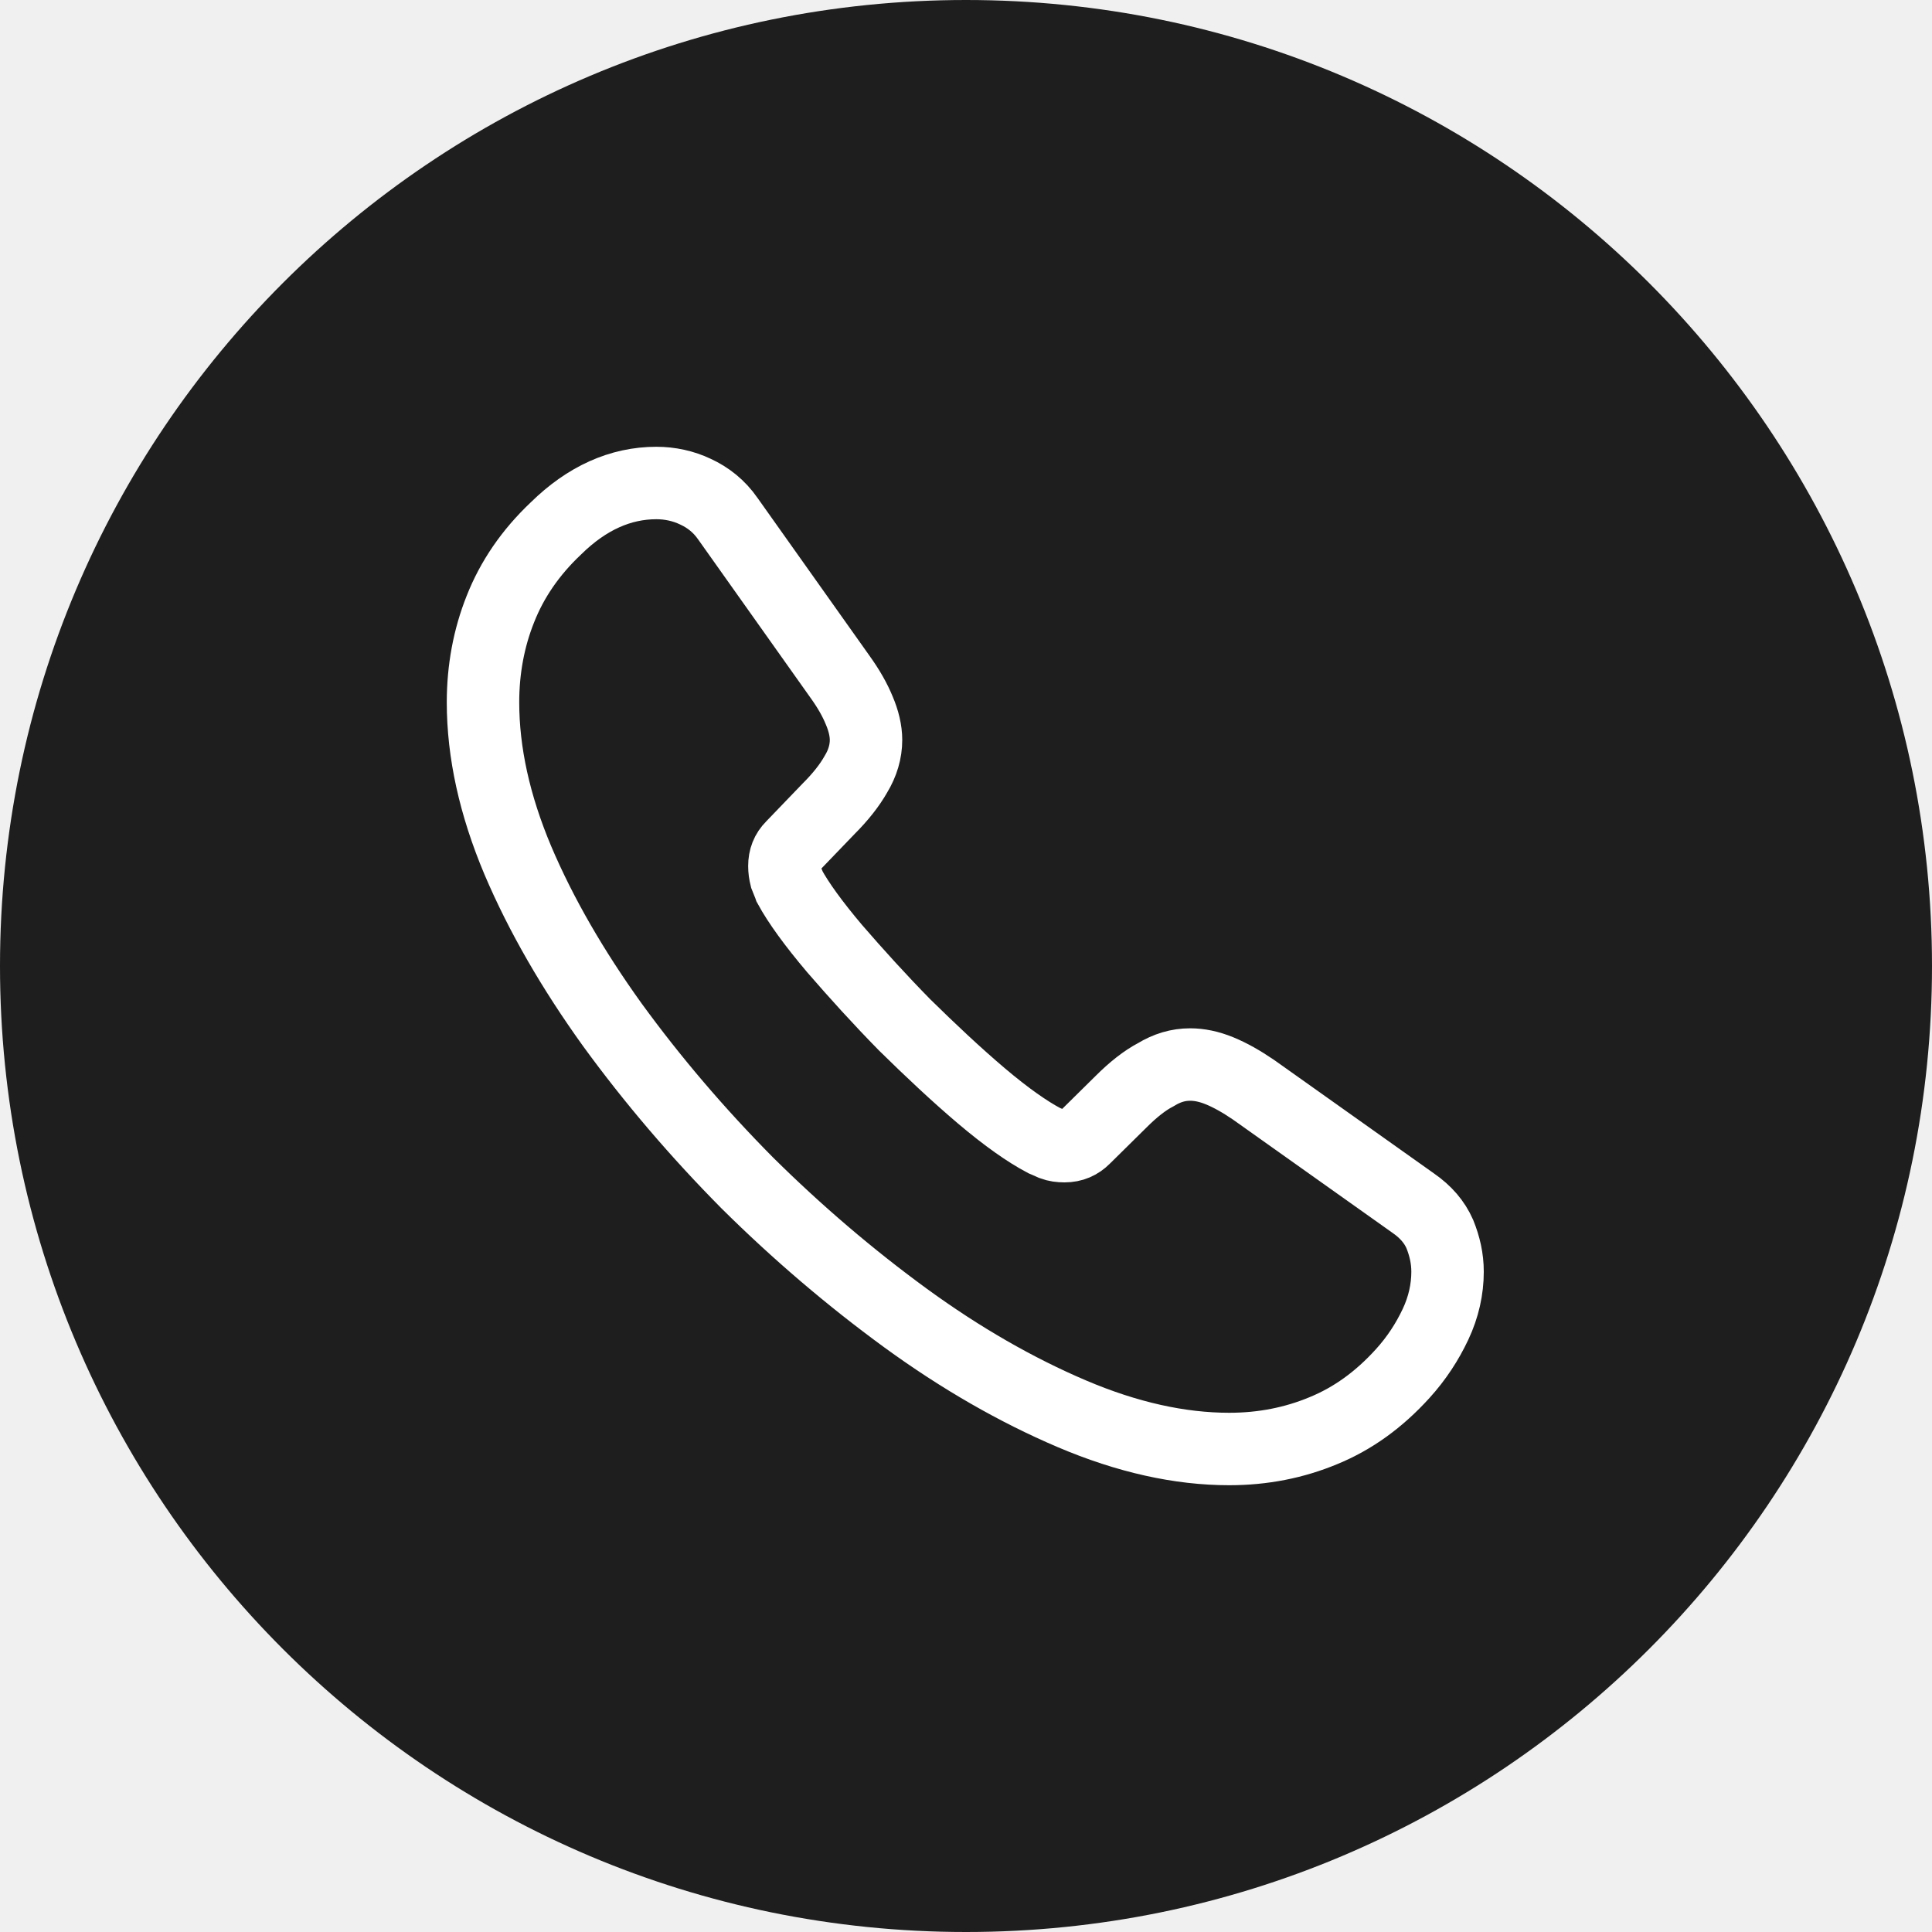
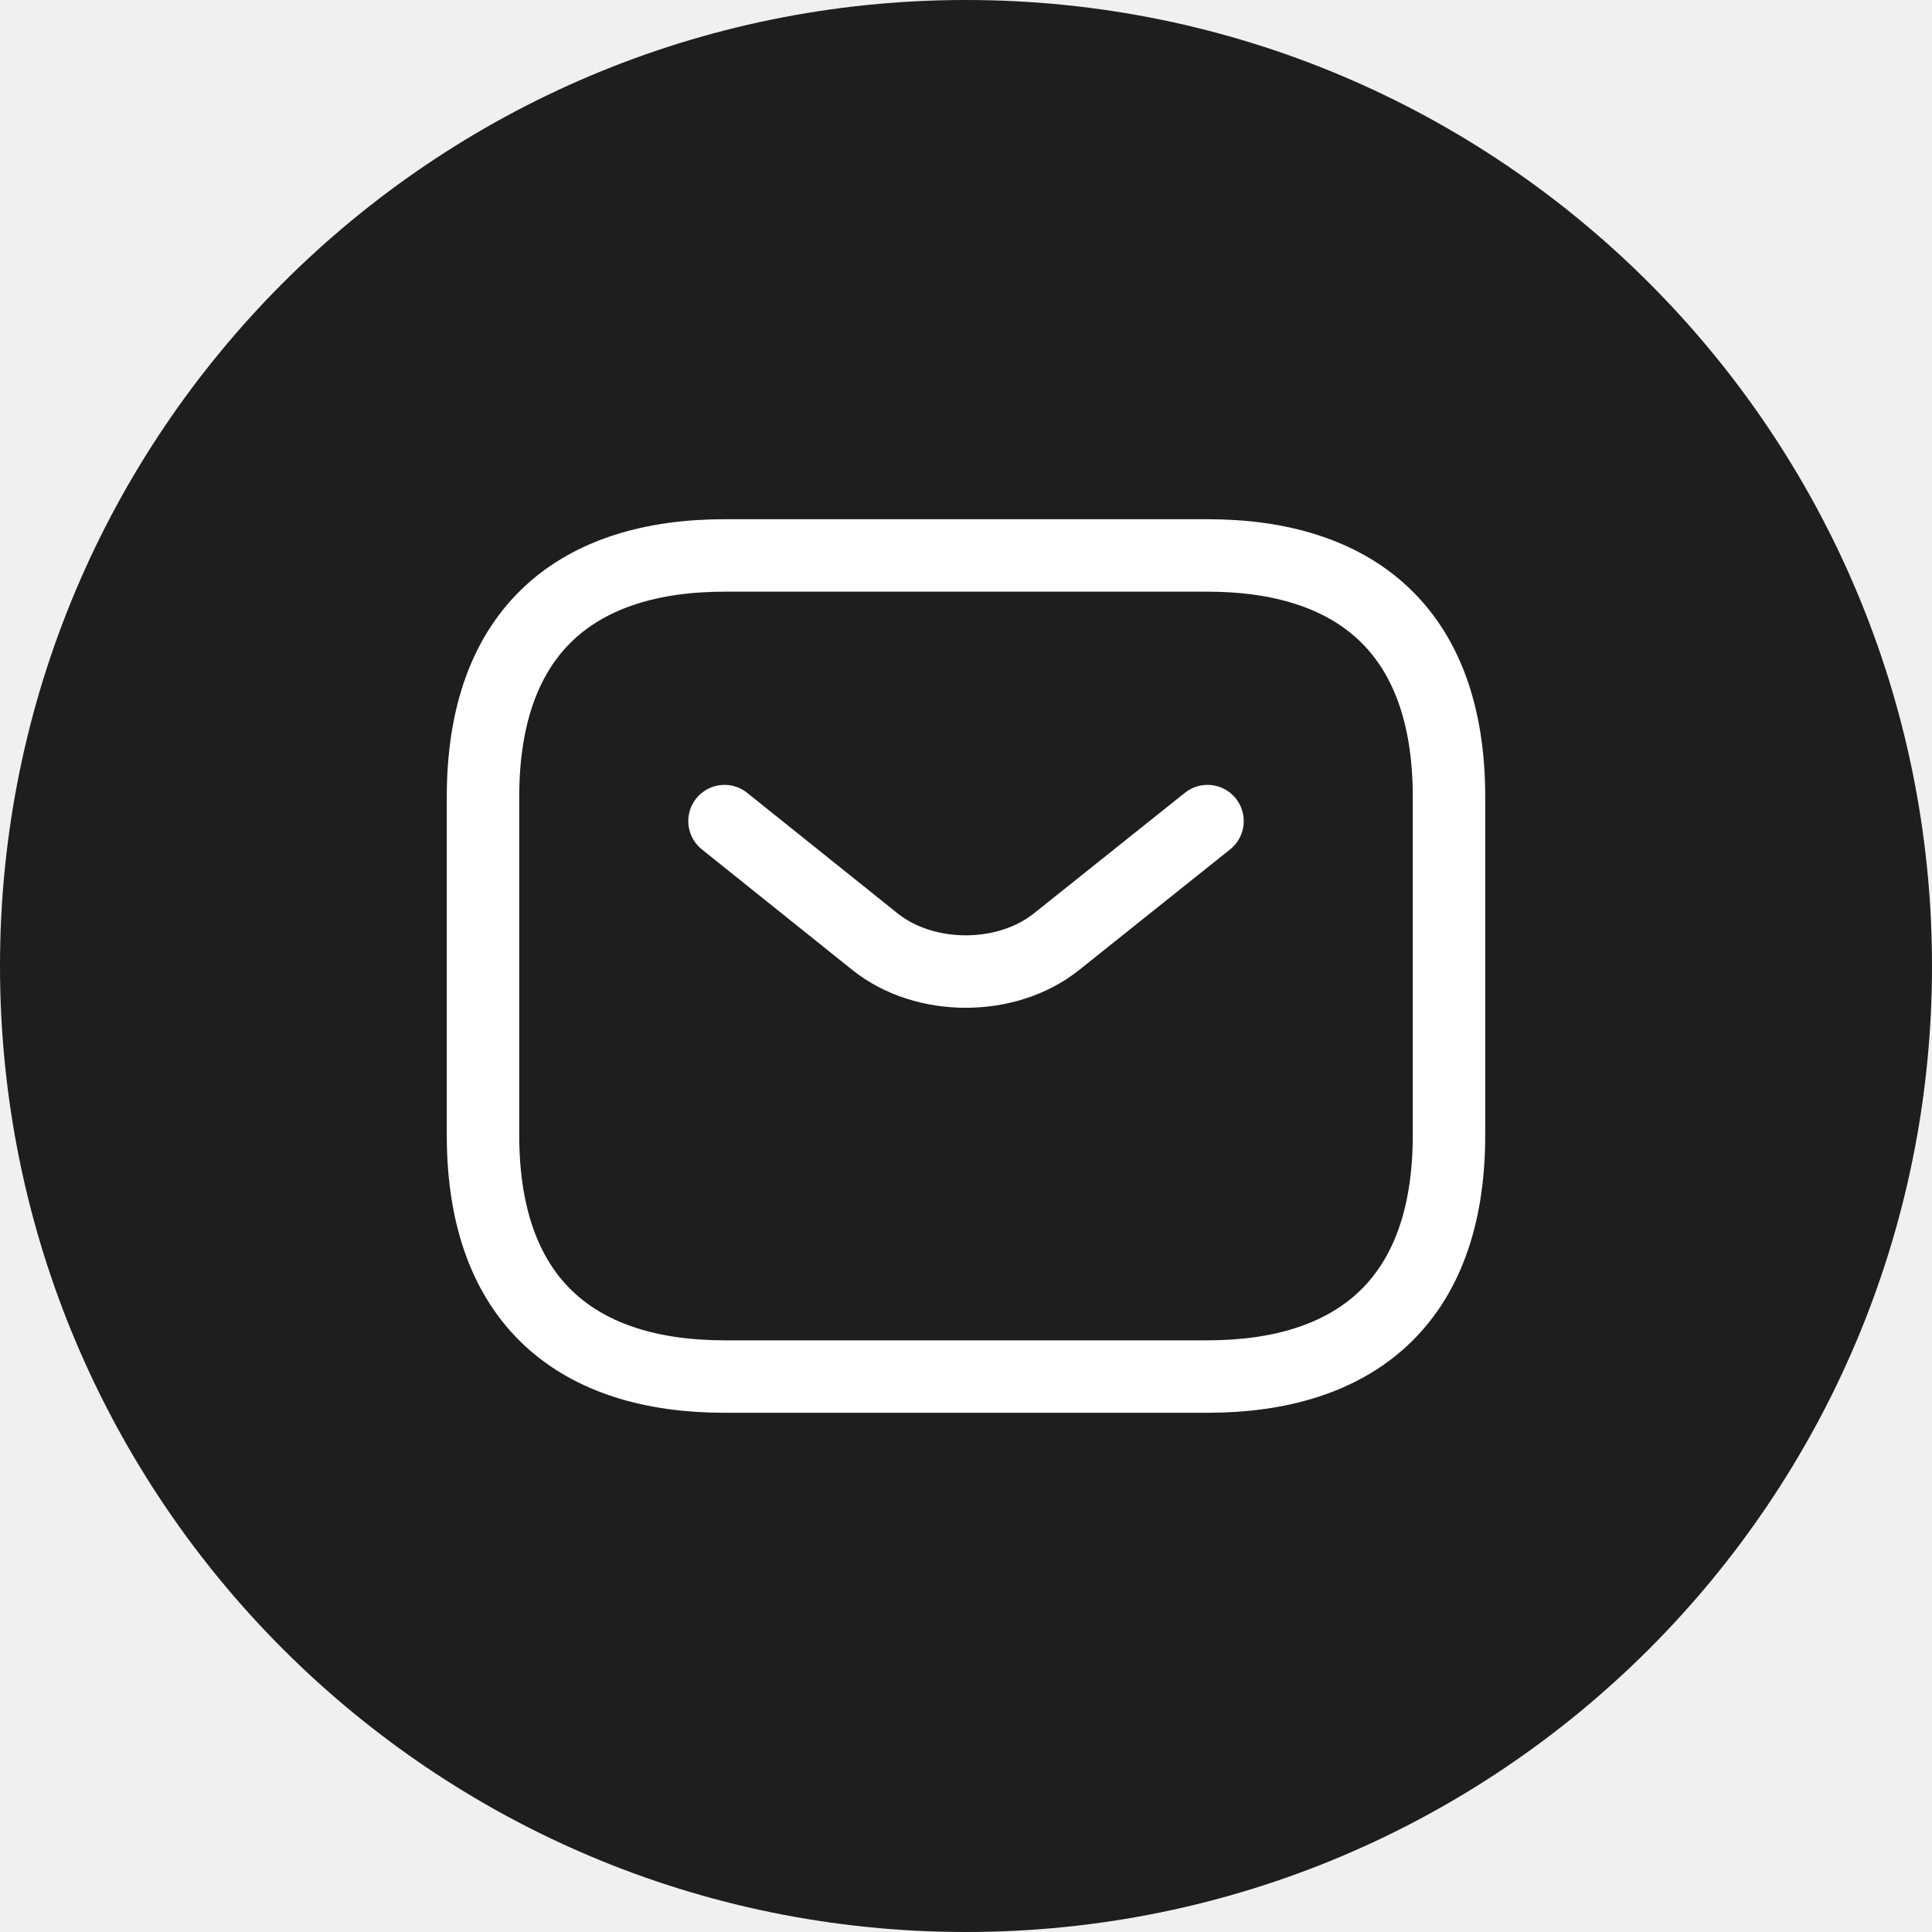
<svg xmlns="http://www.w3.org/2000/svg" width="40" height="40" viewBox="0 0 40 40" fill="none">
  <circle cx="20" cy="20" r="20" fill="#1E1E1E" />
-   <path d="M29.97 26.33C29.97 26.69 29.89 27.06 29.72 27.42C29.55 27.78 29.33 28.12 29.04 28.44C28.55 28.98 28.01 29.37 27.4 29.62C26.8 29.87 26.15 30 25.45 30C24.43 30 23.34 29.76 22.19 29.27C21.04 28.78 19.89 28.12 18.75 27.29C17.6 26.45 16.51 25.52 15.47 24.49C14.44 23.45 13.51 22.36 12.68 21.22C11.86 20.08 11.2 18.94 10.72 17.81C10.24 16.67 10 15.58 10 14.54C10 13.86 10.12 13.21 10.36 12.61C10.6 12 10.98 11.44 11.51 10.94C12.15 10.31 12.85 10 13.59 10C13.87 10 14.15 10.06 14.4 10.18C14.66 10.3 14.89 10.48 15.07 10.74L17.39 14.01C17.57 14.26 17.7 14.49 17.79 14.71C17.88 14.92 17.93 15.13 17.93 15.32C17.93 15.56 17.86 15.8 17.72 16.03C17.59 16.26 17.4 16.5 17.16 16.74L16.4 17.53C16.29 17.64 16.24 17.77 16.24 17.93C16.24 18.01 16.25 18.08 16.27 18.16C16.3 18.24 16.33 18.3 16.35 18.36C16.53 18.69 16.84 19.12 17.28 19.64C17.73 20.16 18.21 20.69 18.73 21.22C19.27 21.75 19.79 22.24 20.32 22.69C20.84 23.13 21.27 23.43 21.61 23.61C21.66 23.63 21.72 23.66 21.79 23.69C21.87 23.72 21.95 23.73 22.04 23.73C22.21 23.73 22.34 23.67 22.45 23.56L23.21 22.81C23.46 22.56 23.7 22.37 23.93 22.25C24.16 22.11 24.39 22.04 24.64 22.04C24.83 22.04 25.03 22.08 25.25 22.17C25.47 22.26 25.7 22.39 25.95 22.56L29.26 24.91C29.52 25.09 29.7 25.3 29.81 25.55C29.91 25.8 29.97 26.05 29.97 26.33Z" stroke="white" stroke-width="1.5" stroke-miterlimit="10" />
+   <path d="M25 28.5H15C12 28.5 10 27 10 23.5V16.5C10 13 12 11.5 15 11.5H25C28 11.5 30 13 30 16.5V23.5C30 27 28 28.5 25 28.5Z" stroke="white" stroke-width="1.5" stroke-miterlimit="10" stroke-linecap="round" stroke-linejoin="round" />
+   <path d="M25 17L21.87 19.5C20.84 20.32 19.15 20.32 18.12 19.5L15 17" stroke="white" stroke-width="1.5" stroke-miterlimit="10" stroke-linecap="round" stroke-linejoin="round" />
</svg>
